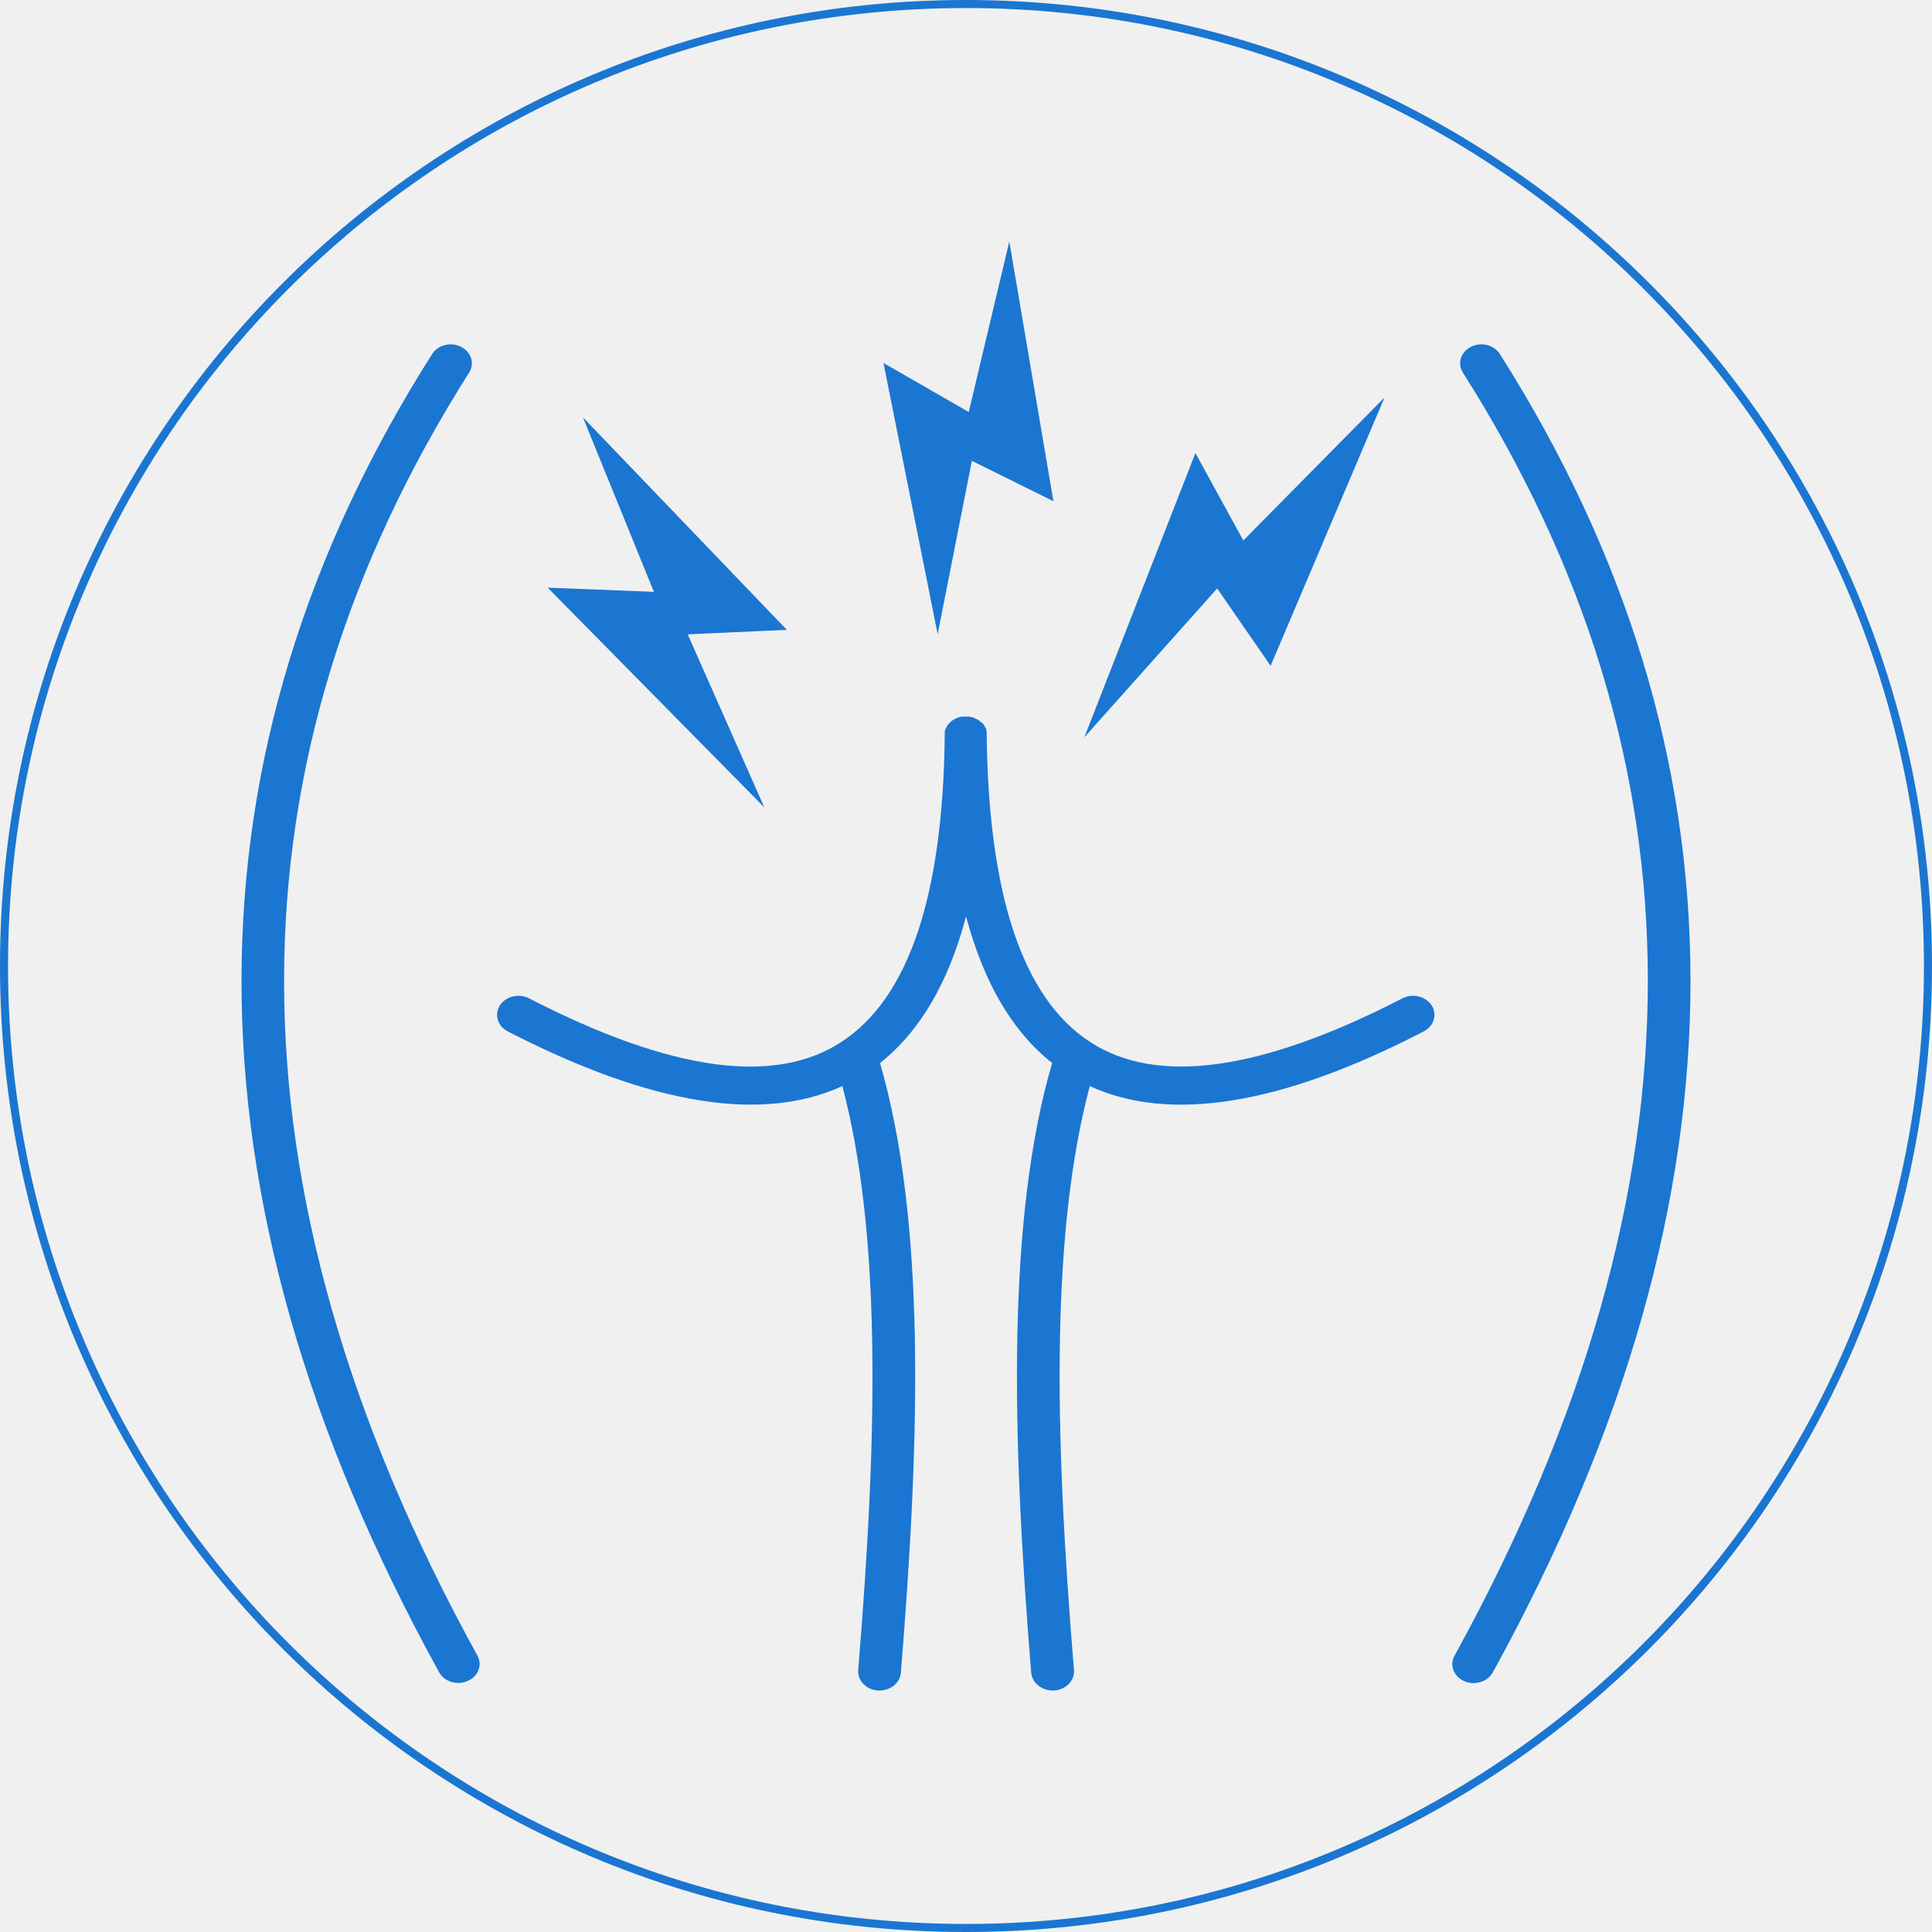
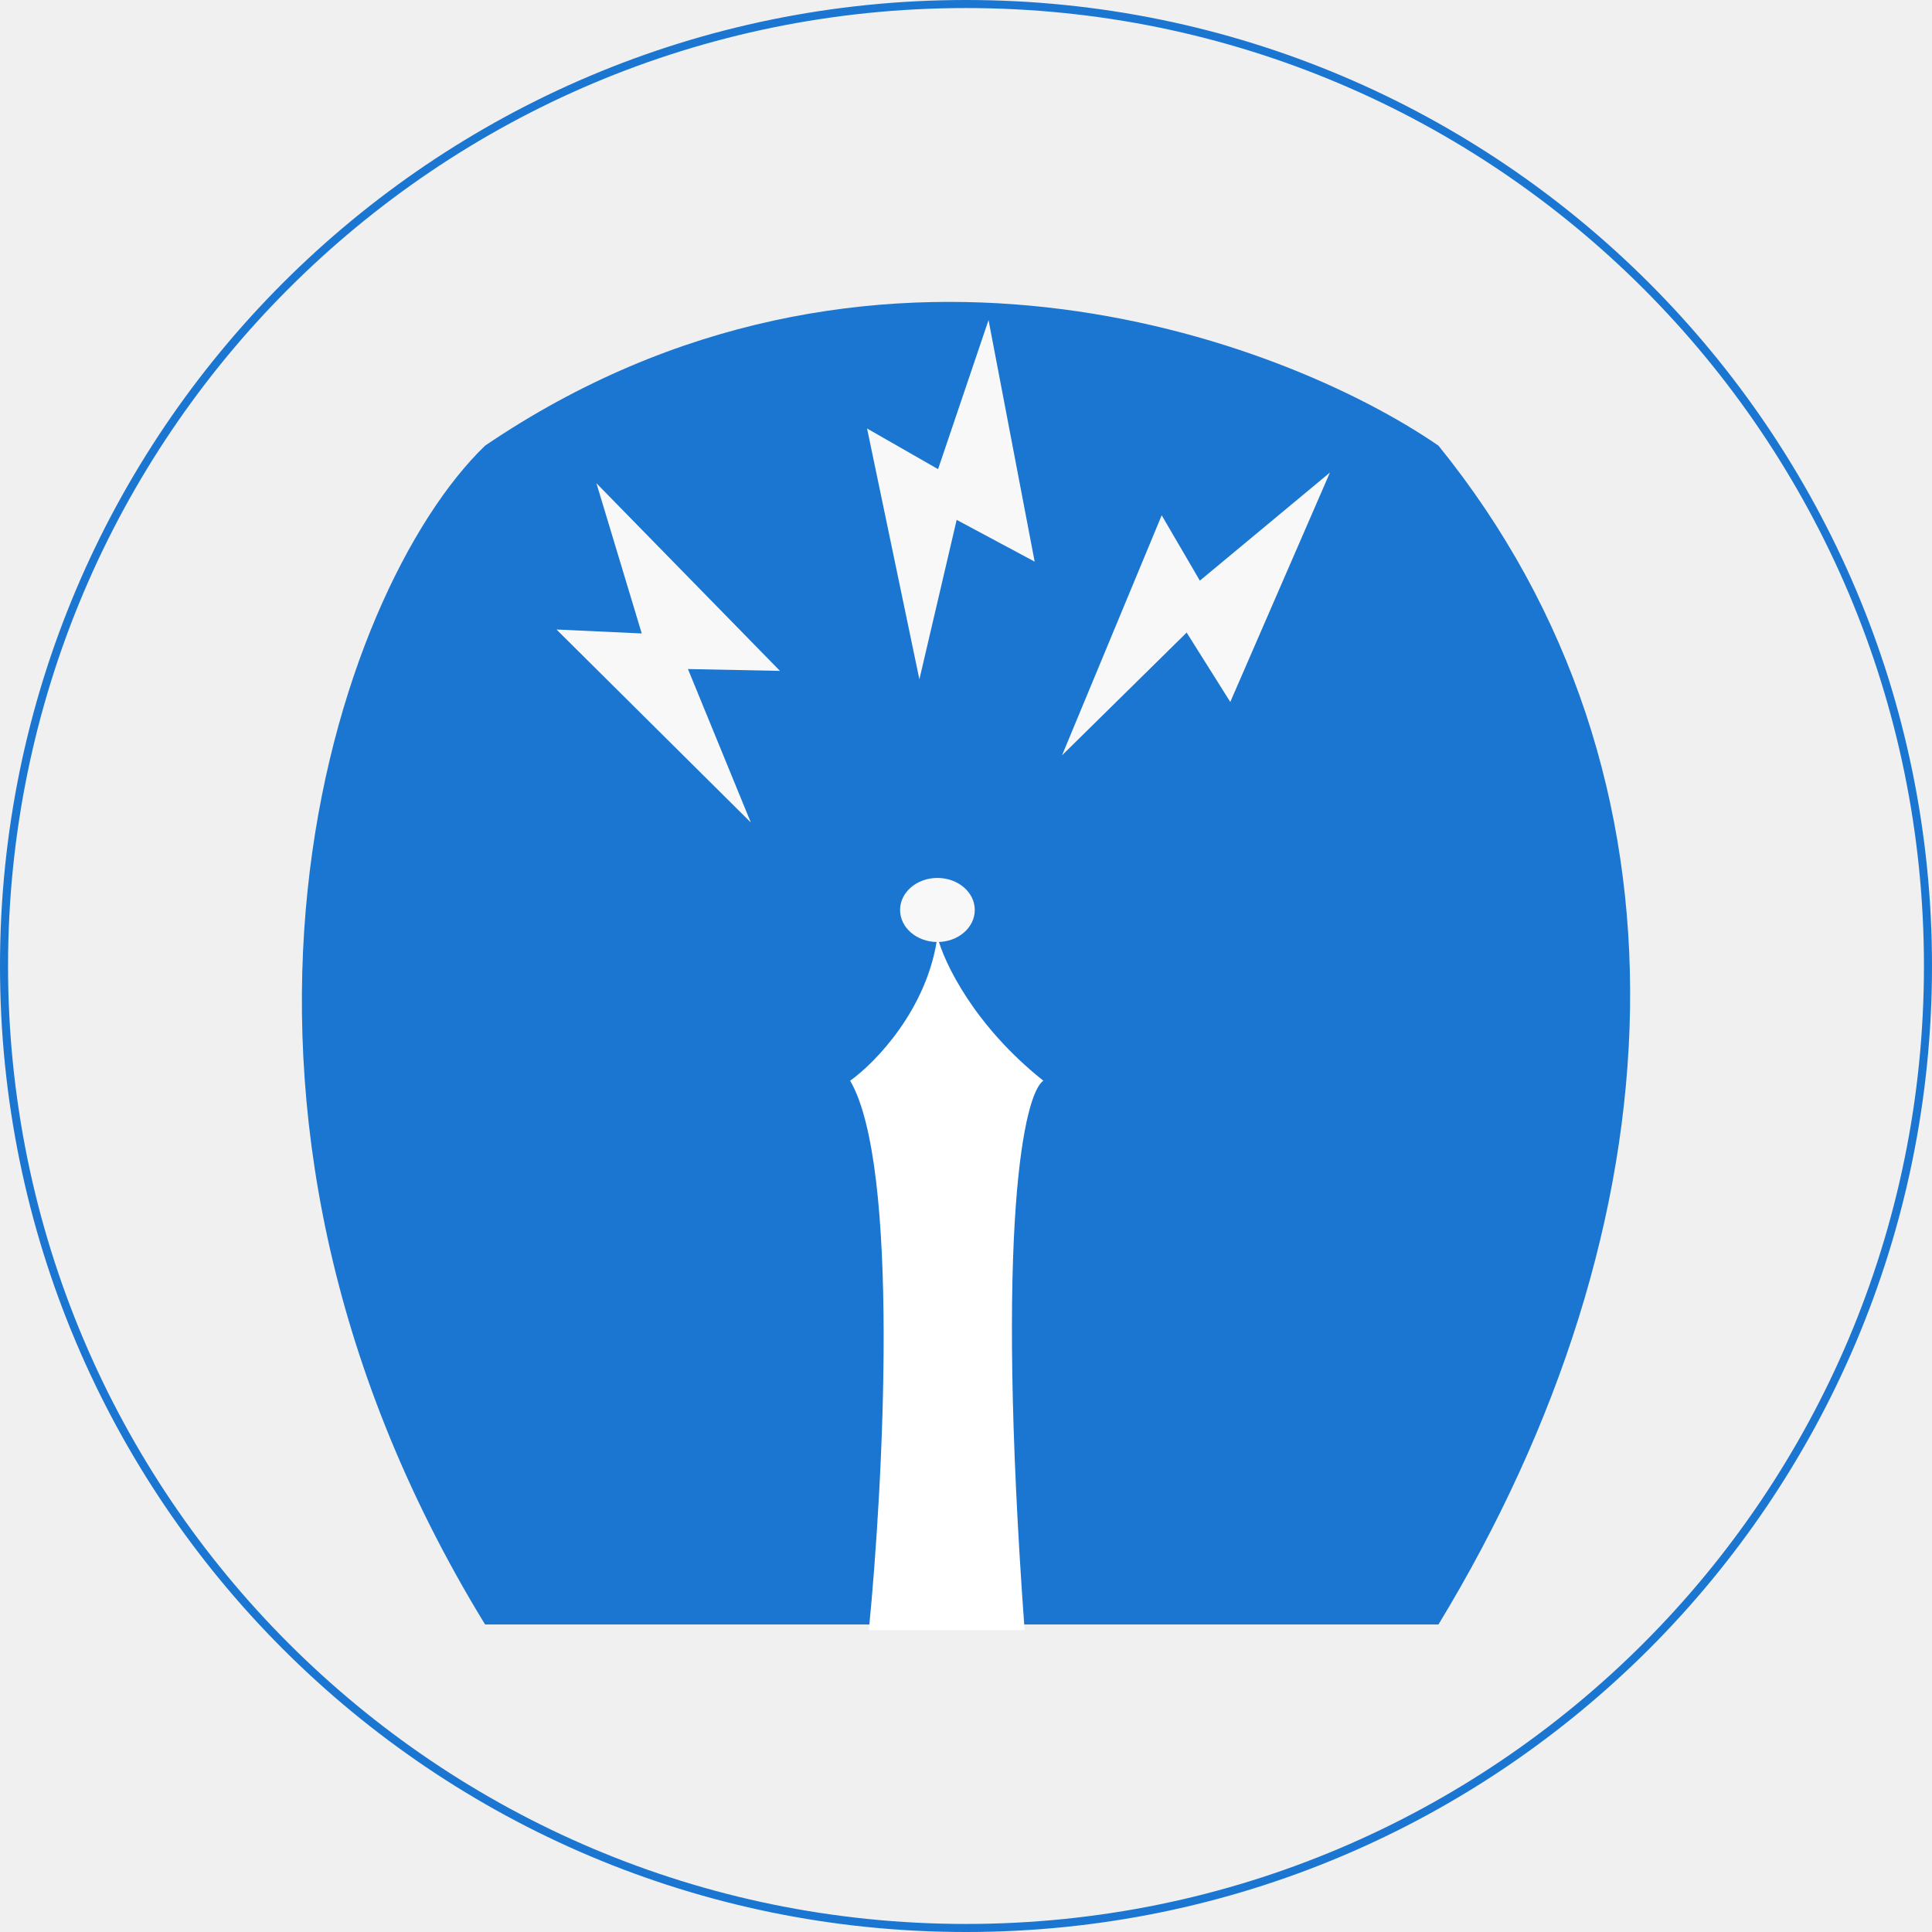
<svg xmlns="http://www.w3.org/2000/svg" width="24" height="24" viewBox="0 0 24 24" fill="none">
-   <path d="M13.538 13.492C13.298 14.393 13.191 15.443 13.168 16.596C13.142 17.872 13.221 19.278 13.341 20.747C13.351 20.878 13.24 20.991 13.094 21C12.948 21.008 12.822 20.91 12.81 20.78C12.69 19.306 12.612 17.888 12.638 16.587C12.664 15.323 12.787 14.176 13.07 13.205C12.574 12.813 12.219 12.204 12.001 11.384C11.783 12.204 11.428 12.813 10.932 13.205C11.213 14.176 11.338 15.323 11.364 16.587C11.39 17.888 11.311 19.306 11.191 20.78C11.181 20.91 11.053 21.008 10.907 21C10.761 20.991 10.651 20.876 10.661 20.747C10.781 19.278 10.86 17.872 10.833 16.596C10.81 15.443 10.702 14.393 10.464 13.492C9.472 13.946 8.095 13.733 6.307 12.812C6.18 12.746 6.138 12.602 6.21 12.488C6.284 12.376 6.445 12.337 6.573 12.402C8.349 13.317 9.632 13.482 10.454 12.942C11.298 12.392 11.715 11.102 11.736 9.131V9.128V9.123V9.119V9.115V9.113V9.11V9.109V9.104V9.101V9.1V9.097V9.096V9.094V9.093V9.09V9.088V9.085L11.738 9.081L11.74 9.076V9.074L11.741 9.069V9.068L11.743 9.063L11.745 9.059V9.057L11.746 9.056V9.055L11.748 9.052V9.05L11.75 9.046V9.044L11.751 9.041L11.753 9.04L11.755 9.037L11.756 9.035L11.758 9.033L11.759 9.031V9.03L11.761 9.027V9.025C11.763 9.022 11.764 9.019 11.768 9.016L11.771 9.012V9.011L11.774 9.006V9.005L11.777 9L11.779 8.997L11.781 8.994L11.783 8.993L11.784 8.992L11.786 8.99L11.789 8.987L11.792 8.984L11.794 8.983V8.981L11.797 8.978L11.8 8.975L11.804 8.972L11.805 8.971L11.807 8.97L11.81 8.967L11.812 8.965L11.814 8.964L11.817 8.961L11.82 8.958L11.823 8.955H11.825L11.827 8.953L11.83 8.95L11.833 8.948L11.835 8.946L11.837 8.945L11.838 8.943L11.842 8.942L11.845 8.94L11.85 8.937H11.851L11.856 8.934H11.858L11.863 8.931C11.866 8.93 11.87 8.929 11.873 8.926H11.874L11.878 8.924H11.879L11.881 8.923L11.884 8.921L11.886 8.92L11.889 8.918L11.891 8.917L11.894 8.915H11.896L11.901 8.914H11.902L11.906 8.912H11.907L11.909 8.911H11.911L11.915 8.909L11.92 8.908H11.922L11.927 8.907H11.93L11.935 8.905L11.94 8.904L11.943 8.902H11.945H11.948H11.95H11.953H11.955H11.958H11.96H11.963H11.968H11.97H11.973H11.975H11.979H11.984H11.986H11.991H11.993H11.994H11.999H12.001H12.002H12.007H12.009H12.012H12.017H12.019H12.022H12.024H12.029H12.032H12.034H12.037H12.039H12.04H12.042H12.045H12.047L12.05 8.904L12.055 8.905L12.06 8.907H12.063L12.068 8.908H12.07L12.075 8.909L12.08 8.911H12.081L12.083 8.912H12.085L12.088 8.914H12.089L12.094 8.915H12.096L12.099 8.917L12.101 8.918L12.104 8.92L12.106 8.921L12.109 8.923L12.111 8.924H12.113L12.116 8.926H12.117C12.121 8.927 12.124 8.929 12.127 8.931L12.132 8.934H12.134L12.139 8.937H12.14L12.145 8.94L12.149 8.942H12.15L12.153 8.943L12.155 8.945L12.157 8.946L12.158 8.948L12.162 8.95L12.165 8.953L12.167 8.955H12.168L12.172 8.958L12.175 8.961L12.178 8.964L12.18 8.965L12.181 8.967L12.185 8.97L12.186 8.971L12.188 8.972L12.195 8.974L12.198 8.977L12.201 8.98V8.981L12.203 8.983L12.206 8.986L12.209 8.989L12.211 8.99L12.213 8.992L12.214 8.993L12.216 8.996L12.218 8.999L12.221 9.003V9.005L12.224 9.009V9.011L12.227 9.015C12.229 9.018 12.231 9.021 12.234 9.024V9.025L12.236 9.028V9.03L12.237 9.031L12.239 9.034L12.241 9.035L12.242 9.038L12.244 9.04L12.245 9.043V9.044L12.247 9.049V9.05L12.249 9.053V9.055V9.056V9.057L12.25 9.062L12.252 9.066V9.068L12.254 9.072V9.075L12.255 9.079L12.257 9.084V9.087V9.088V9.091V9.093V9.094V9.096V9.098V9.1V9.103V9.107V9.109V9.112V9.113V9.117V9.122V9.123V9.128V9.131C12.28 11.102 12.697 12.392 13.539 12.942C14.362 13.48 15.646 13.317 17.421 12.402C17.547 12.336 17.71 12.376 17.784 12.488C17.857 12.601 17.813 12.746 17.687 12.812C15.905 13.735 14.528 13.946 13.538 13.492ZM10.975 4.509L12.034 5.118L12.538 3L13.086 6.226L12.073 5.725L11.648 7.878L10.975 4.509ZM6.803 7.3L8.123 7.352L7.241 5.184L9.774 7.824L8.543 7.88L9.495 10.03L6.803 7.3ZM14.85 5.628L15.445 6.714L17.199 4.938L15.784 8.271L15.12 7.31L13.47 9.159L14.85 5.628ZM5.368 4.398C5.44 4.285 5.601 4.244 5.727 4.308C5.855 4.373 5.9 4.516 5.827 4.629C4.314 7.017 3.53 9.531 3.529 12.178C3.527 14.831 4.31 17.624 5.931 20.567C5.995 20.684 5.941 20.825 5.809 20.882C5.678 20.939 5.52 20.891 5.455 20.774C3.798 17.765 2.998 14.902 3 12.178C3.002 9.446 3.809 6.856 5.368 4.398ZM18.173 4.629C18.1 4.516 18.146 4.371 18.273 4.308C18.399 4.244 18.562 4.285 18.632 4.398C20.191 6.857 20.998 9.447 21 12.178C21.002 14.902 20.202 17.765 18.544 20.775C18.48 20.892 18.32 20.941 18.189 20.884C18.058 20.827 18.004 20.684 18.068 20.569C19.688 17.626 20.471 14.832 20.47 12.179C20.47 9.529 19.685 7.017 18.173 4.629Z" fill="#1A76D1" />
  <circle cx="12" cy="12" r="11.95" stroke="#1A76D1" stroke-width="0.1" />
+   <path d="M6.026 20.18C2.002 13.607 4.169 7.325 6.026 5.536C10.794 2.302 15.908 4.188 17.869 5.536C21.197 9.644 20.887 15.21 17.869 20.18H6.026Z" fill="#1A76D1" />
+   <path d="M11.645 11.636C11.521 12.537 10.871 13.204 10.561 13.425C11.18 14.485 10.974 18.417 10.793 20.25H12.728C12.357 15.161 12.728 13.579 12.961 13.425C12.094 12.736 11.722 11.945 11.645 11.636Z" fill="white" />
+   <ellipse cx="11.645" cy="11.304" rx="0.464" ry="0.398" fill="#F8F8F8" />
+   <path d="M14.905 7.213L16.521 5.87L15.283 8.72L14.741 7.858L13.193 9.383L14.431 6.401L14.905 7.213Z" fill="#F8F8F8" />
+   <path d="M11.653 5.828L12.28 3.976L12.853 6.977L11.884 6.458L11.421 8.439L10.771 5.323L11.653 5.828Z" fill="#F8F8F8" />
+   <path d="M7.972 7.869L7.409 6.003L9.689 8.334L8.546 8.311L9.327 10.217L6.913 7.82L7.972 7.869Z" fill="#F8F8F8" />
</svg>
